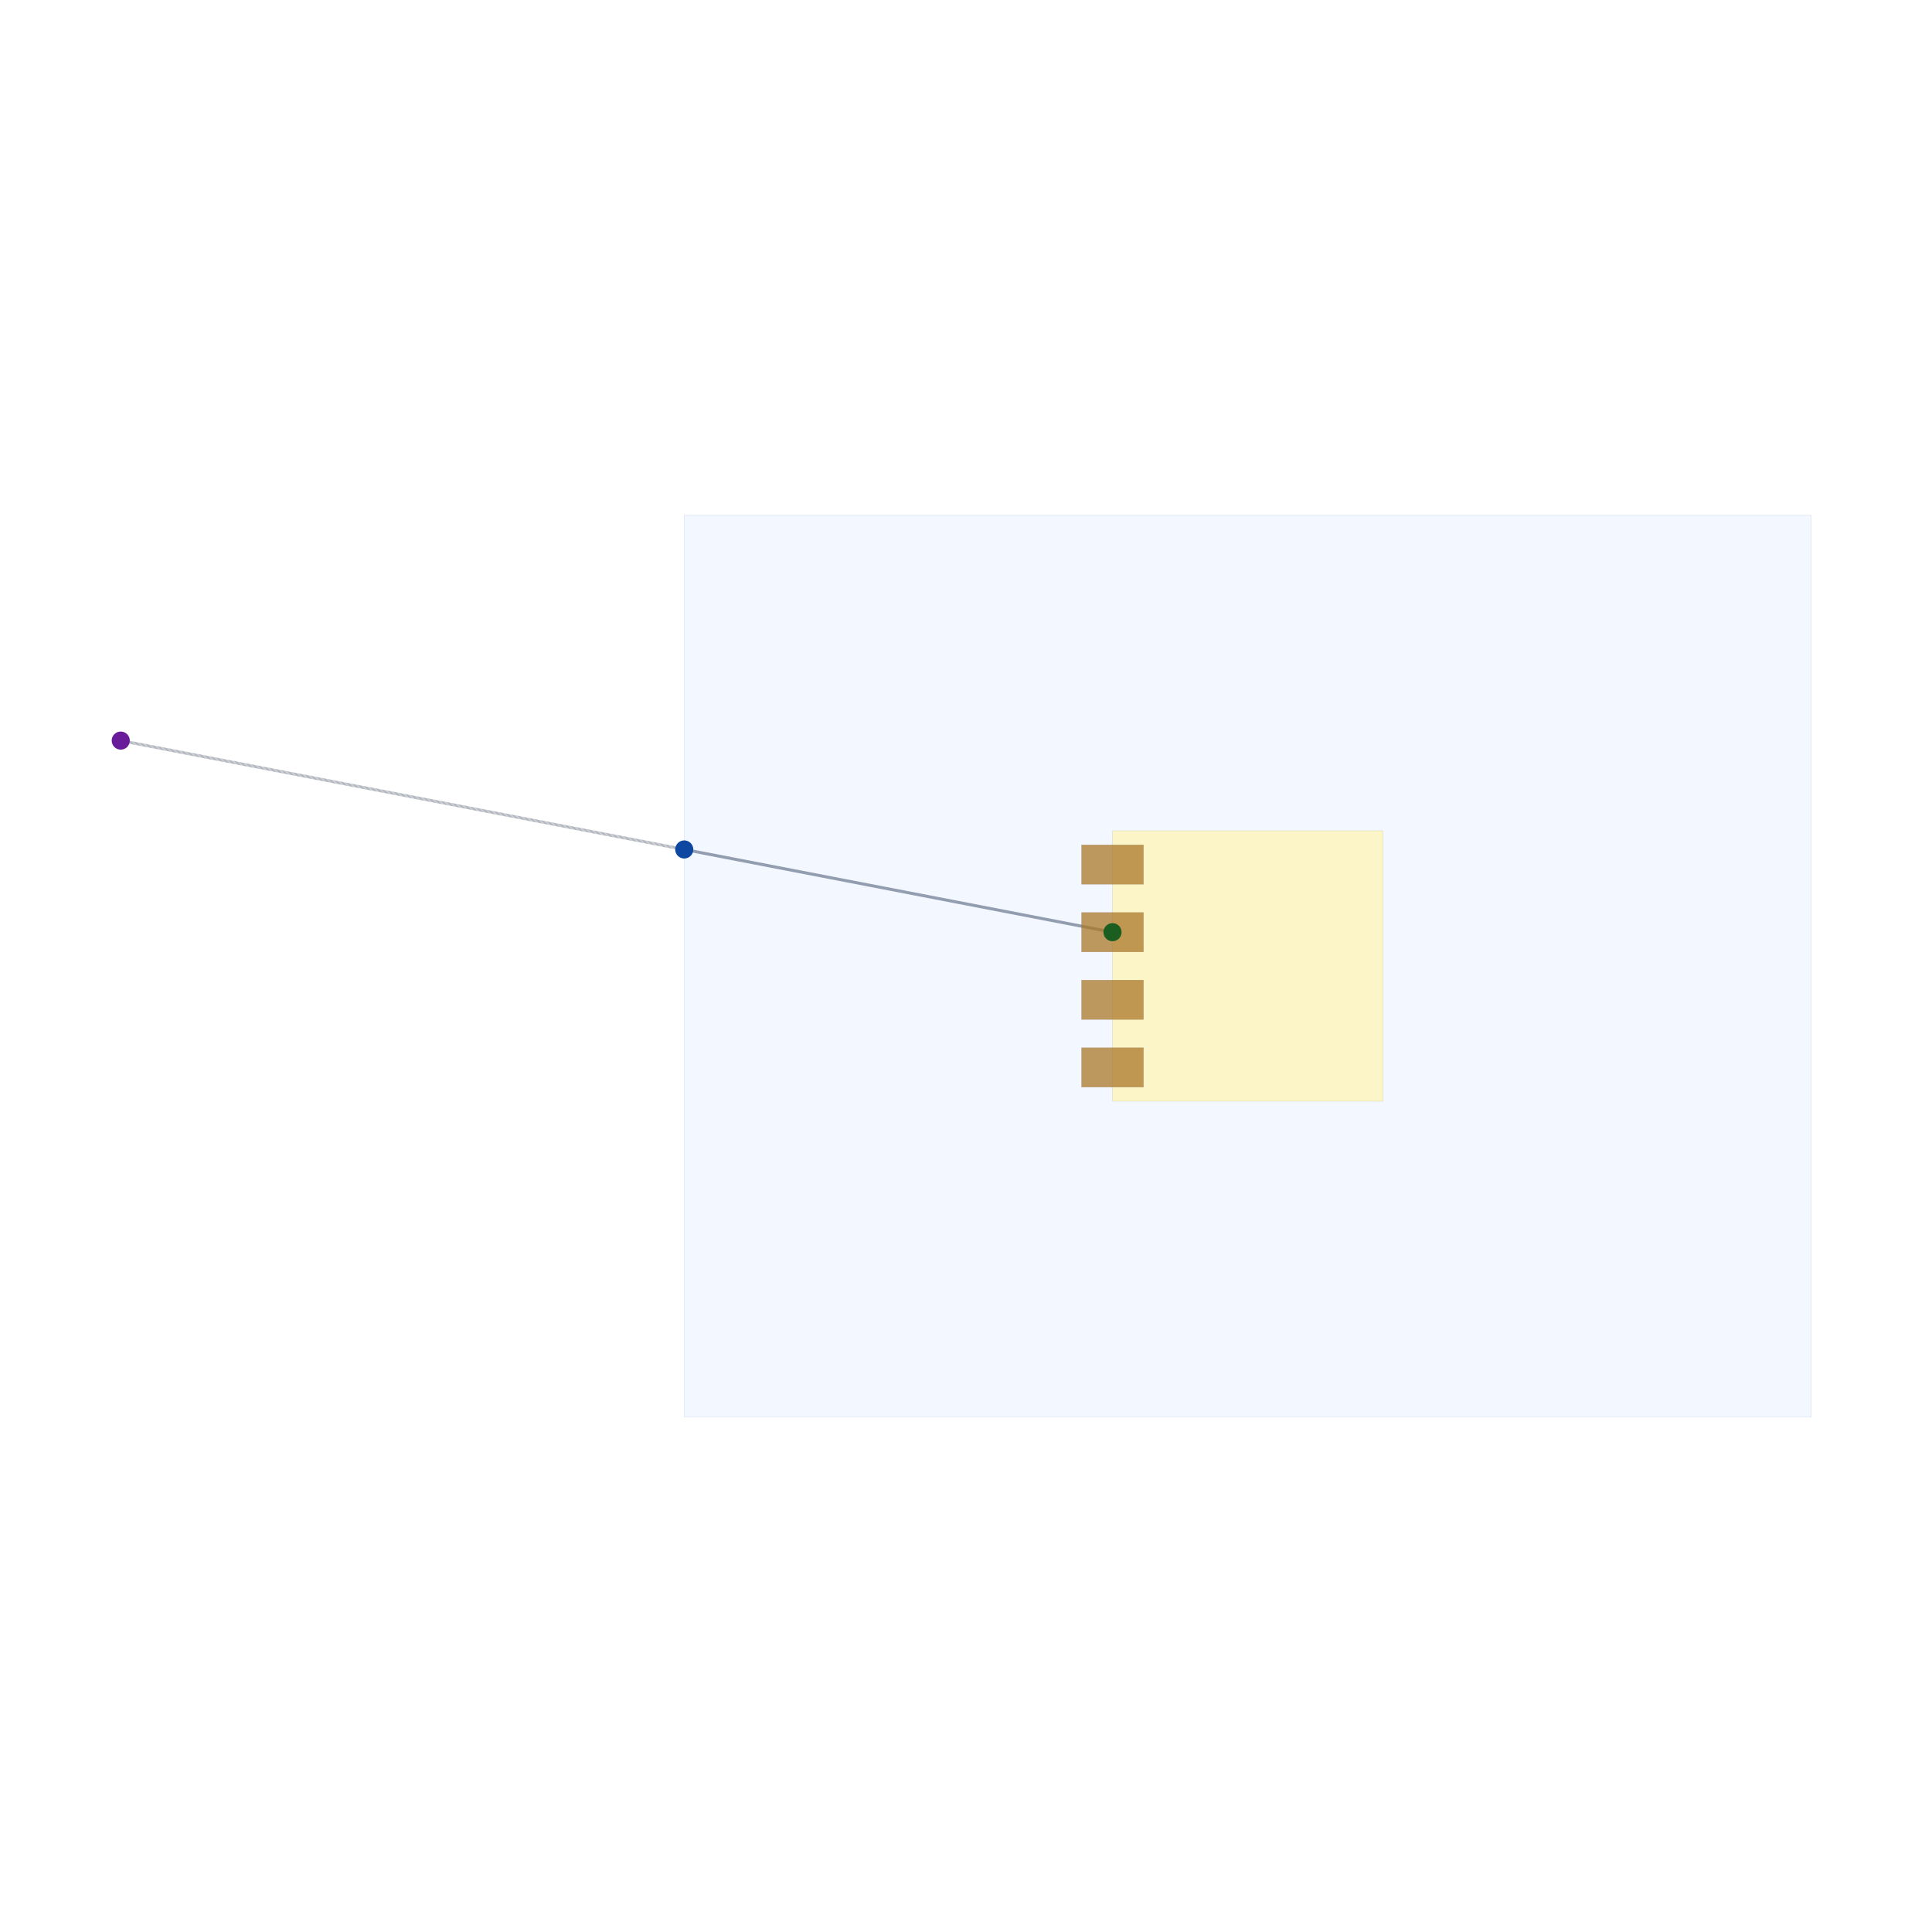
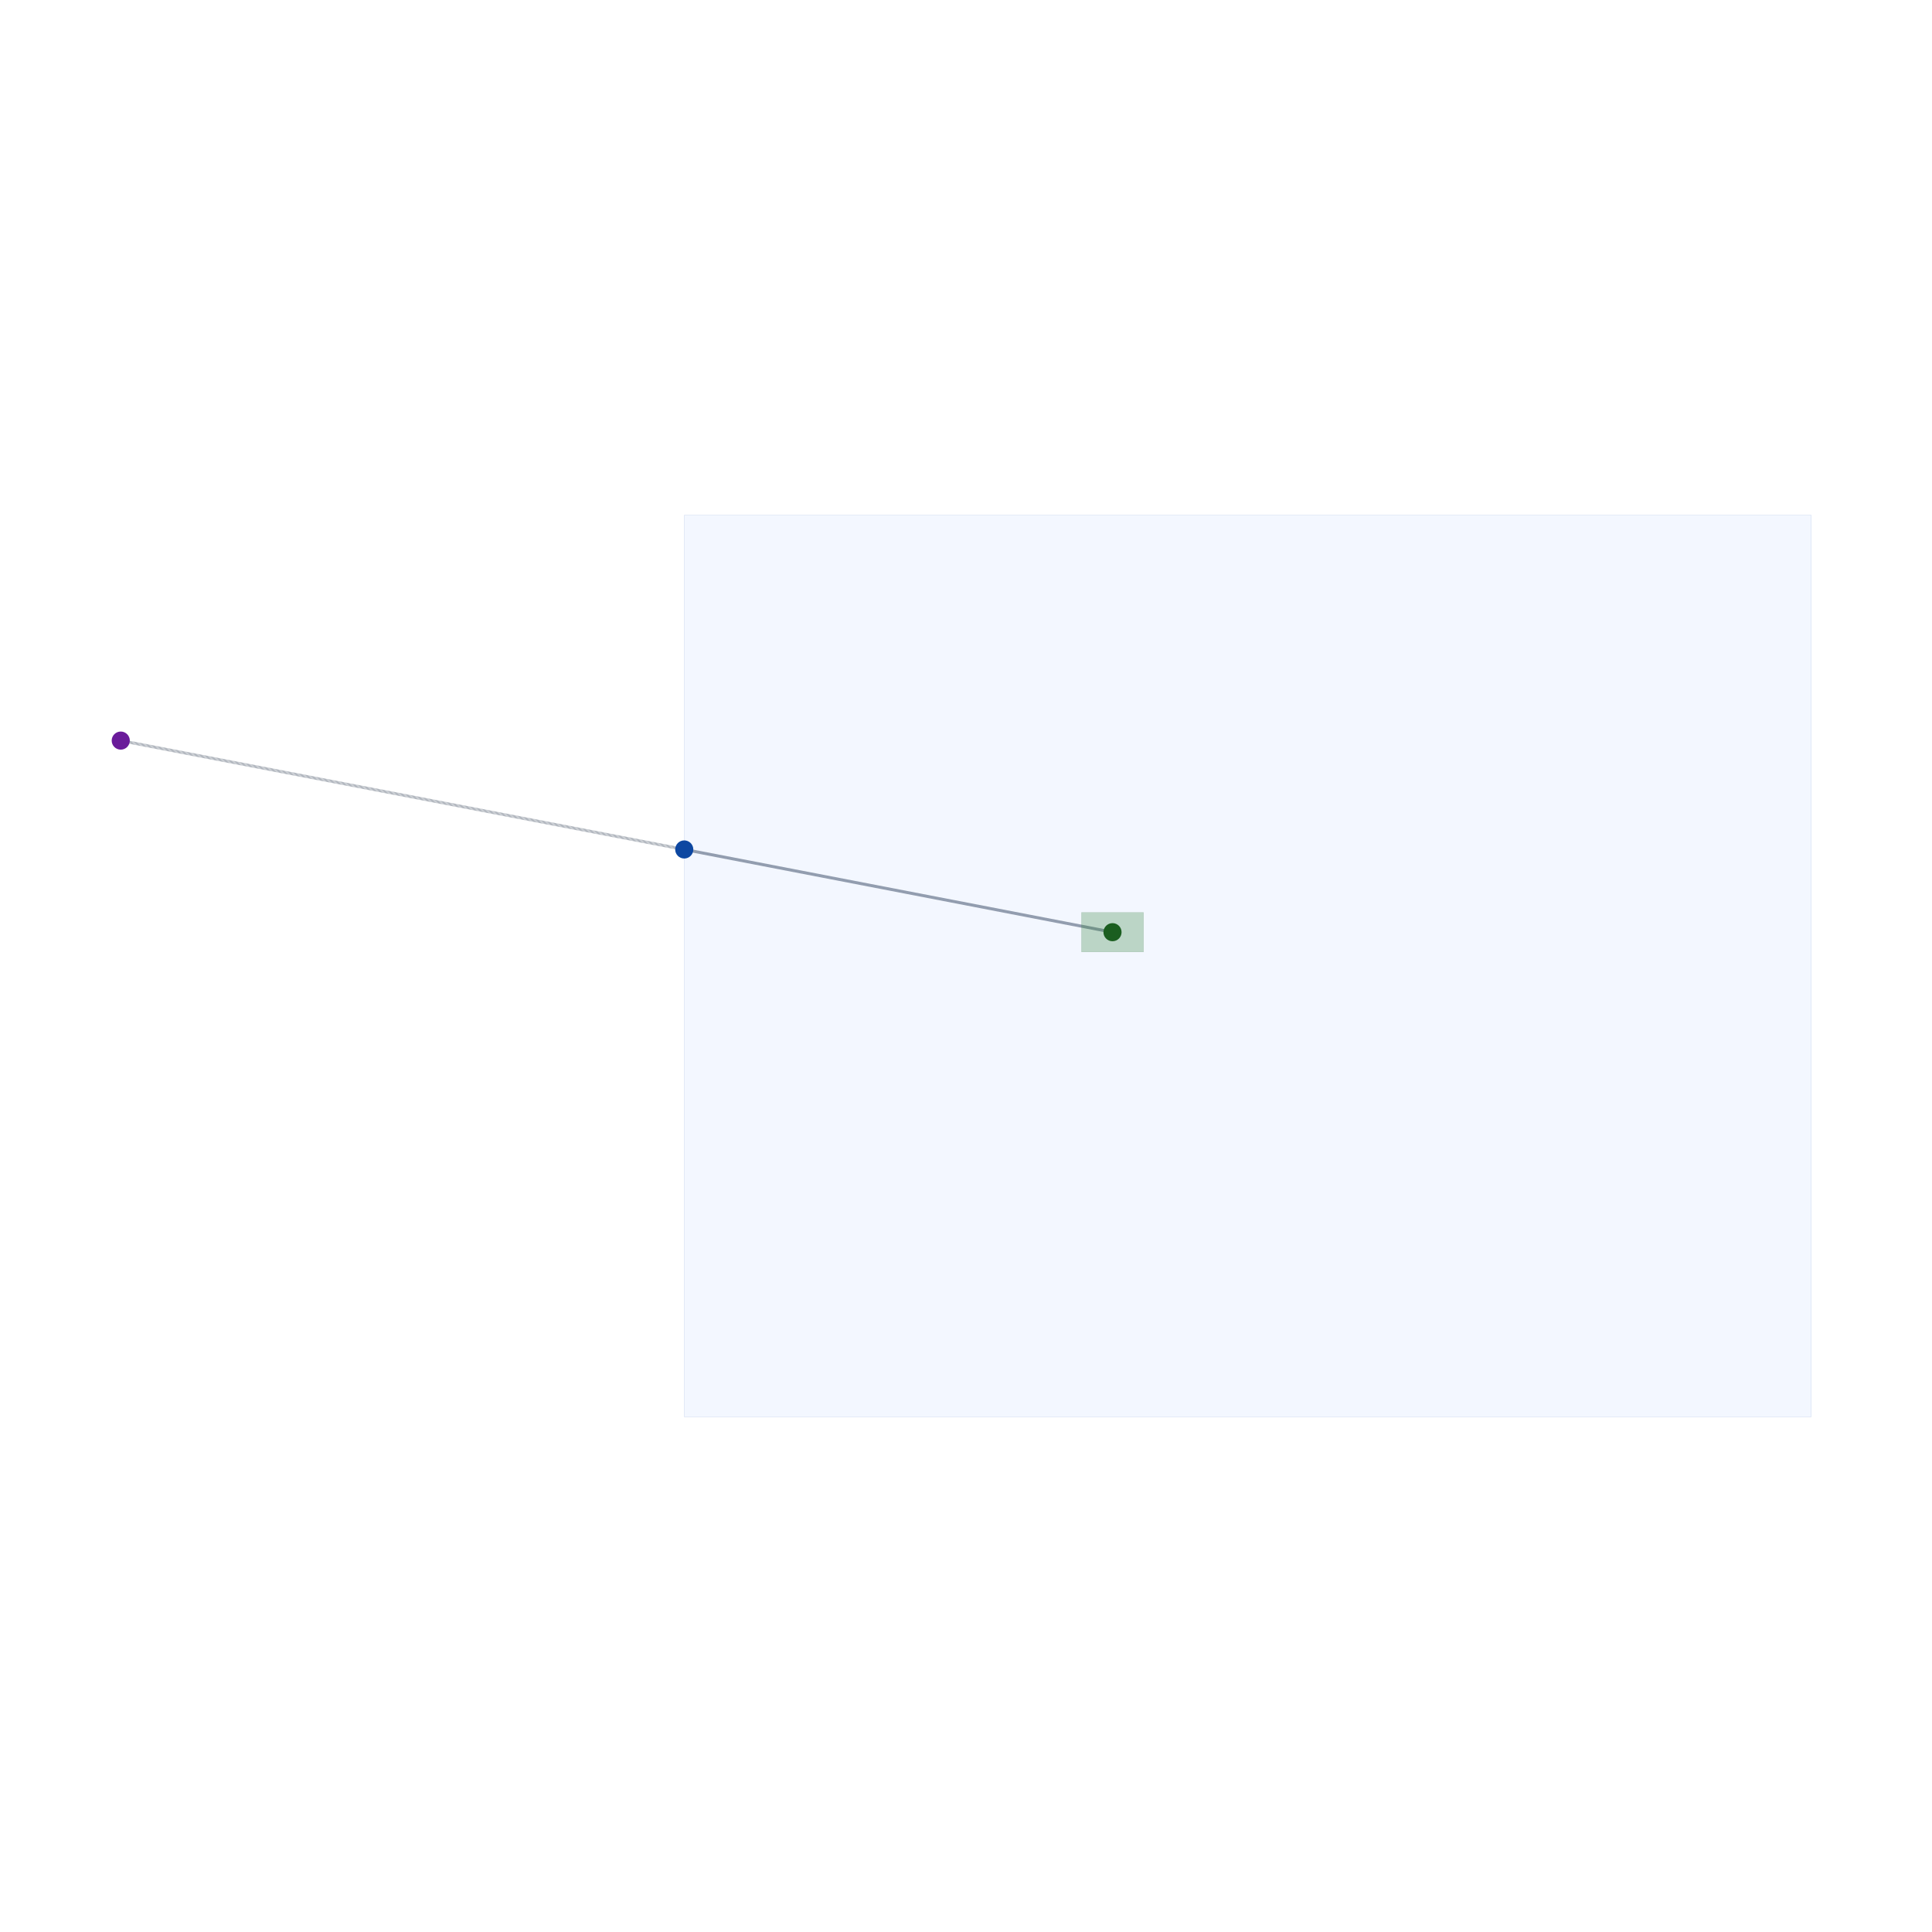
<svg xmlns="http://www.w3.org/2000/svg" width="640" height="640" viewBox="0 0 640 640">
  <rect width="100%" height="100%" fill="white" />
  <g>
    <polyline data-points="-1.2,0.3 -5,1.034090909090909" data-type="line" data-label="breakout segment source_trace_left" points="368.533,308.8 226.667,281.394" fill="none" stroke="#7e8794" stroke-width="1px" />
  </g>
  <g>
    <polyline data-points="-5,1.034090909090909 -10,2" data-type="line" data-label="target guide source_trace_left" points="226.667,281.394 40,245.333" fill="none" stroke="#7e8794" stroke-width="1px" stroke-dasharray="0.15 0.15" />
  </g>
  <g>
-     <rect data-type="rect" data-label="breakout boundary" data-x="0" data-y="0" x="226.667" y="170.667" width="373.333" height="298.667" fill="rgba(210, 225, 255, 0.25)" stroke="#315fba" stroke-width="0.027" />
+     <rect data-type="rect" data-label="breakout bounds" data-x="0" data-y="0" x="226.667" y="170.667" width="373.333" height="298.667" fill="rgba(210, 225, 255, 0.25)" stroke="#315fba" stroke-width="0.027" />
  </g>
  <g>
-     <rect data-type="rect" data-label="QFN chip body" data-x="0" data-y="0" x="368.533" y="275.2" width="89.6" height="89.6" fill="rgba(255, 245, 170, 0.65)" stroke="#7a5b00" stroke-width="0.027" />
-   </g>
-   <g>
-     <rect data-type="rect" data-label="QFN pad" data-x="-1.2" data-y="-0.9" x="358.267" y="347.067" width="20.533" height="13.067" fill="rgba(170, 120, 40, 0.75)" stroke="#4e342e" stroke-width="0.027" />
-   </g>
-   <g>
-     <rect data-type="rect" data-label="QFN pad" data-x="-1.2" data-y="-0.3" x="358.267" y="324.667" width="20.533" height="13.067" fill="rgba(170, 120, 40, 0.75)" stroke="#4e342e" stroke-width="0.027" />
-   </g>
-   <g>
-     <rect data-type="rect" data-label="QFN pad" data-x="-1.2" data-y="0.3" x="358.267" y="302.267" width="20.533" height="13.067" fill="rgba(170, 120, 40, 0.75)" stroke="#4e342e" stroke-width="0.027" />
-   </g>
-   <g>
-     <rect data-type="rect" data-label="QFN pad" data-x="-1.2" data-y="0.9" x="358.267" y="279.867" width="20.533" height="13.067" fill="rgba(170, 120, 40, 0.75)" stroke="#4e342e" stroke-width="0.027" />
+     <rect data-type="rect" data-label="QFN pad" data-x="-1.2" data-y="0.3" x="358.267" y="302.267" width="20.533" height="13.067" fill="rgba(46, 125, 50, 0.28)" stroke="#1b5e20" stroke-width="0.027" />
  </g>
  <g>
    <circle data-type="point" data-label="inside pad source_port_inside_left" data-x="-1.2" data-y="0.3" cx="368.533" cy="308.8" r="3" fill="#1b5e20" />
  </g>
  <g>
    <circle data-type="point" data-label="outside target source_port_outside_left" data-x="-10" data-y="2" cx="40" cy="245.333" r="3" fill="#6a1b9a" />
  </g>
  <g>
    <circle data-type="point" data-label="selected breakout source_port_inside_left" data-x="-5" data-y="1.034090909090909" cx="226.667" cy="281.394" r="3" fill="#0d47a1" />
  </g>
  <g id="crosshair" style="display: none">
    <line id="crosshair-h" y1="0" y2="640" stroke="#666" stroke-width="0.5" />
    <line id="crosshair-v" x1="0" x2="640" stroke="#666" stroke-width="0.5" />
    <text id="coordinates" font-family="monospace" font-size="12" fill="#666" />
  </g>
</svg>
